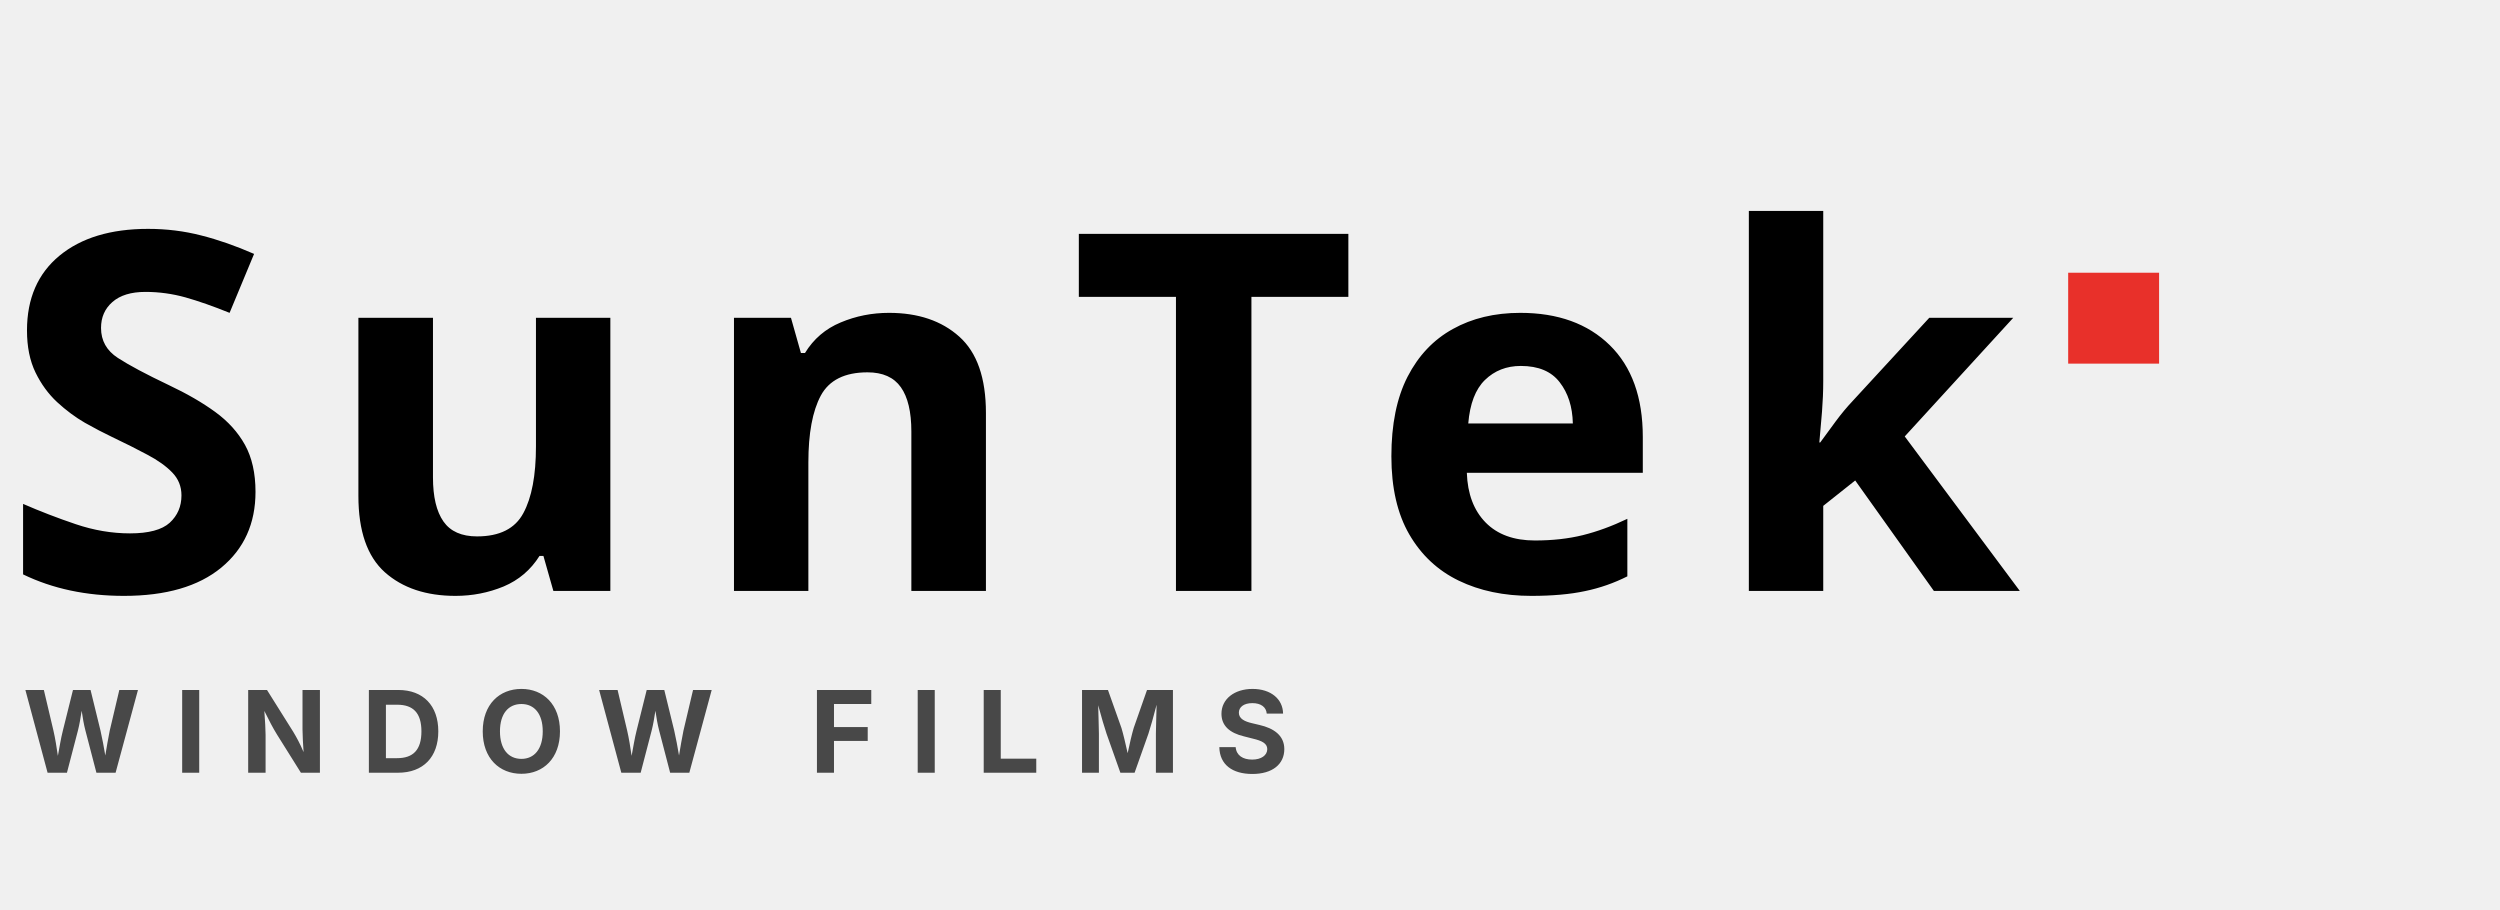
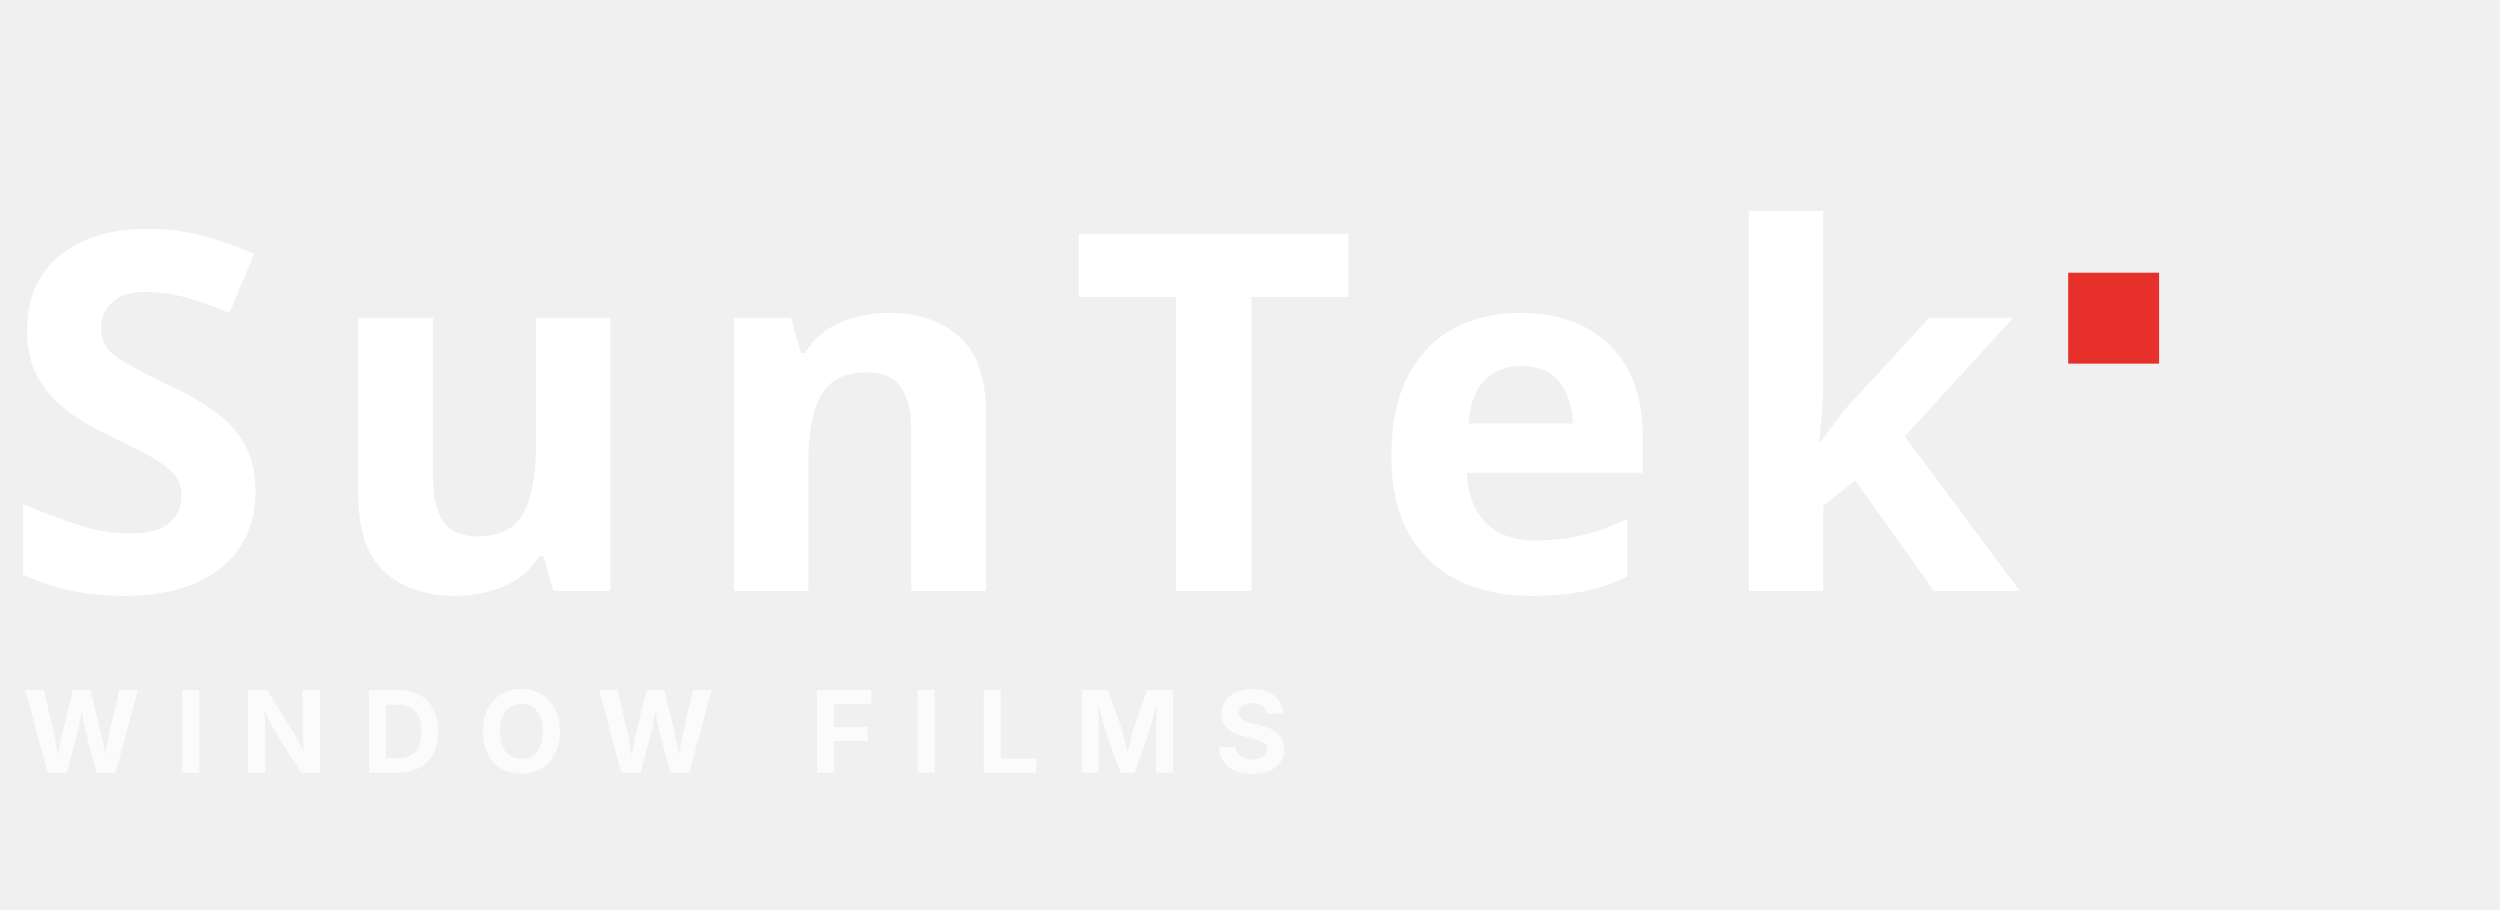
- <svg xmlns="http://www.w3.org/2000/svg" viewBox="0 0 220 80" fill="currentColor">
-   <text x="0" y="52" font-family="'Barlow Condensed', sans-serif" font-weight="900" font-size="44" letter-spacing="4">SunTek</text>
+ <svg xmlns="http://www.w3.org/2000/svg" viewBox="0 0 220 80" fill="#FFFFFF">
+   <text x="0" y="52" font-family="'Barlow Condensed', sans-serif" font-weight="900" font-size="44" letter-spacing="4" textLength="176" lengthAdjust="spacingAndGlyphs">SunTek</text>
  <rect x="182" y="24" width="8" height="8" fill="#E8302A" />
-   <text x="2" y="68" font-family="'Inter', sans-serif" font-weight="700" font-size="10" letter-spacing="3" opacity="0.7">WINDOW FILMS</text>
+   <text x="2" y="68" font-family="'Inter', sans-serif" font-weight="700" font-size="10" letter-spacing="3" opacity="0.7" textLength="170" lengthAdjust="spacingAndGlyphs">WINDOW FILMS</text>
</svg>
